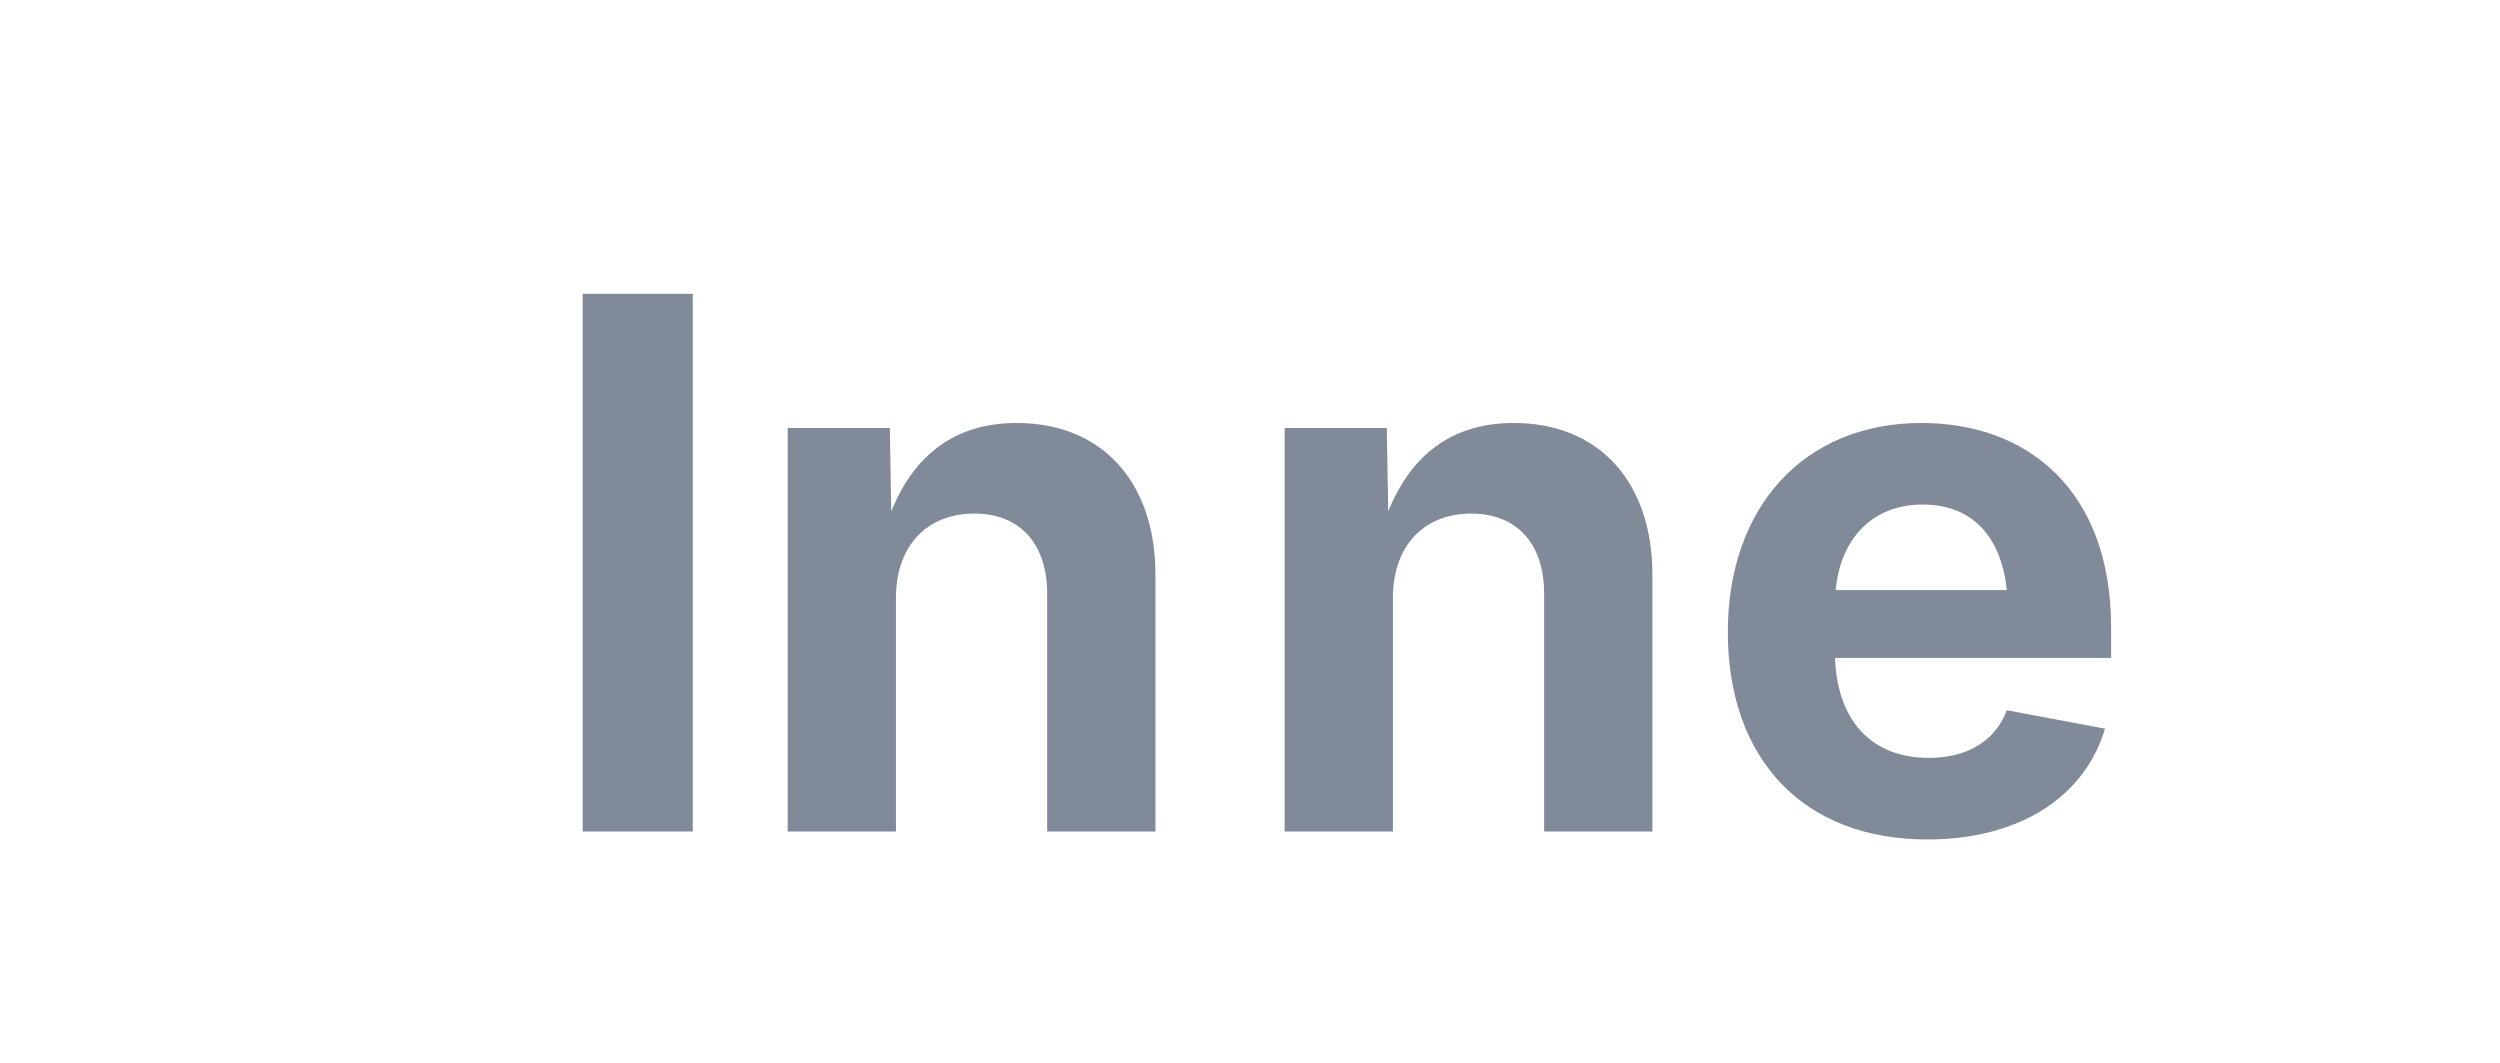
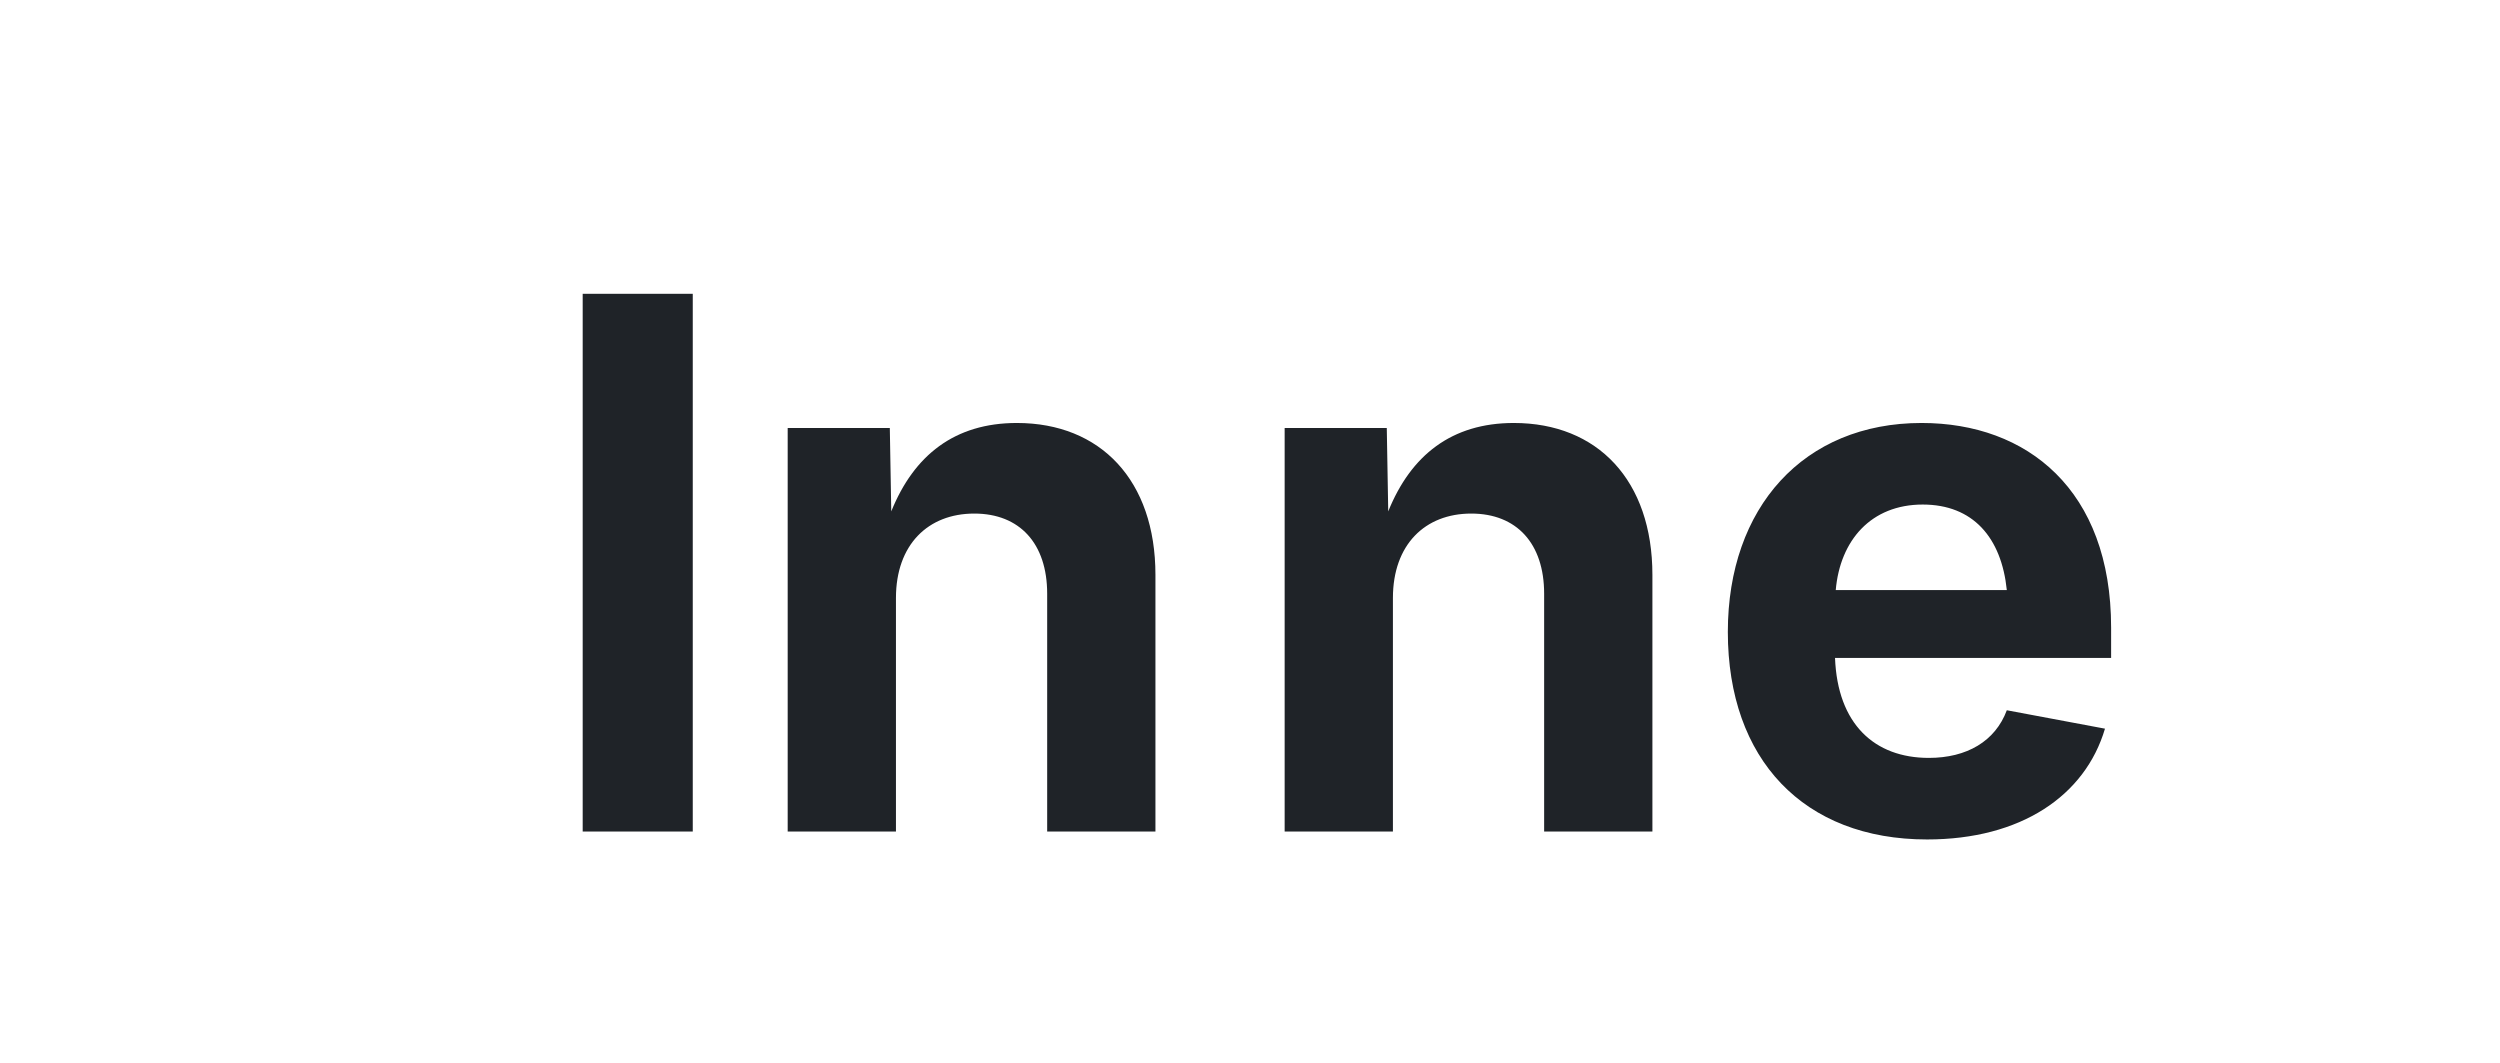
<svg xmlns="http://www.w3.org/2000/svg" viewBox="-26 0 216 92" width="240" height="102" role="img" aria-label="Inline">
  <style>
    text {
      font-family: -apple-system, BlinkMacSystemFont, "Segoe UI", system-ui, "PingFang SC", "Microsoft YaHei", sans-serif;
      font-size: 64px;
      font-weight: 700;
-       fill: #808a99;
+       fill: #1f2328;
    }
-     .mid text { fill: #0d9488; }
+     .mid text { fill: #7c5cf0; }
    .mid { opacity: 0; }

    .left  { animation: goLeft  5s ease-in-out infinite; }
    .right { animation: goRight 5s ease-in-out infinite; }
    .mid   { animation: appear  5s ease-in-out infinite; }

    @keyframes goLeft {
      0%, 20%   { transform: translateX(0); }
      42%, 100% { transform: translateX(-17px); }
    }
    @keyframes goRight {
      0%, 20%   { transform: translateX(0); }
      42%, 100% { transform: translateX(18px); }
    }
    @keyframes appear {
      0%, 28%   { opacity: 0; transform: translateY(7px); }
      46%, 100% { opacity: 1; transform: translateY(0); }
    }
    @media (prefers-reduced-motion: reduce) {
      .left, .right, .mid { animation: none; }
      .left  { transform: translateX(-17px); }
      .right { transform: translateX(18px); }
      .mid   { opacity: 1; transform: none; }
    }
  </style>
  <g transform="translate(20, 0)">
    <g class="left">
      <text x="0" y="72">In</text>
    </g>
    <g class="mid">
      <text x="44" y="72">li</text>
    </g>
    <g class="right">
      <text x="61" y="72">ne</text>
    </g>
  </g>
</svg>
